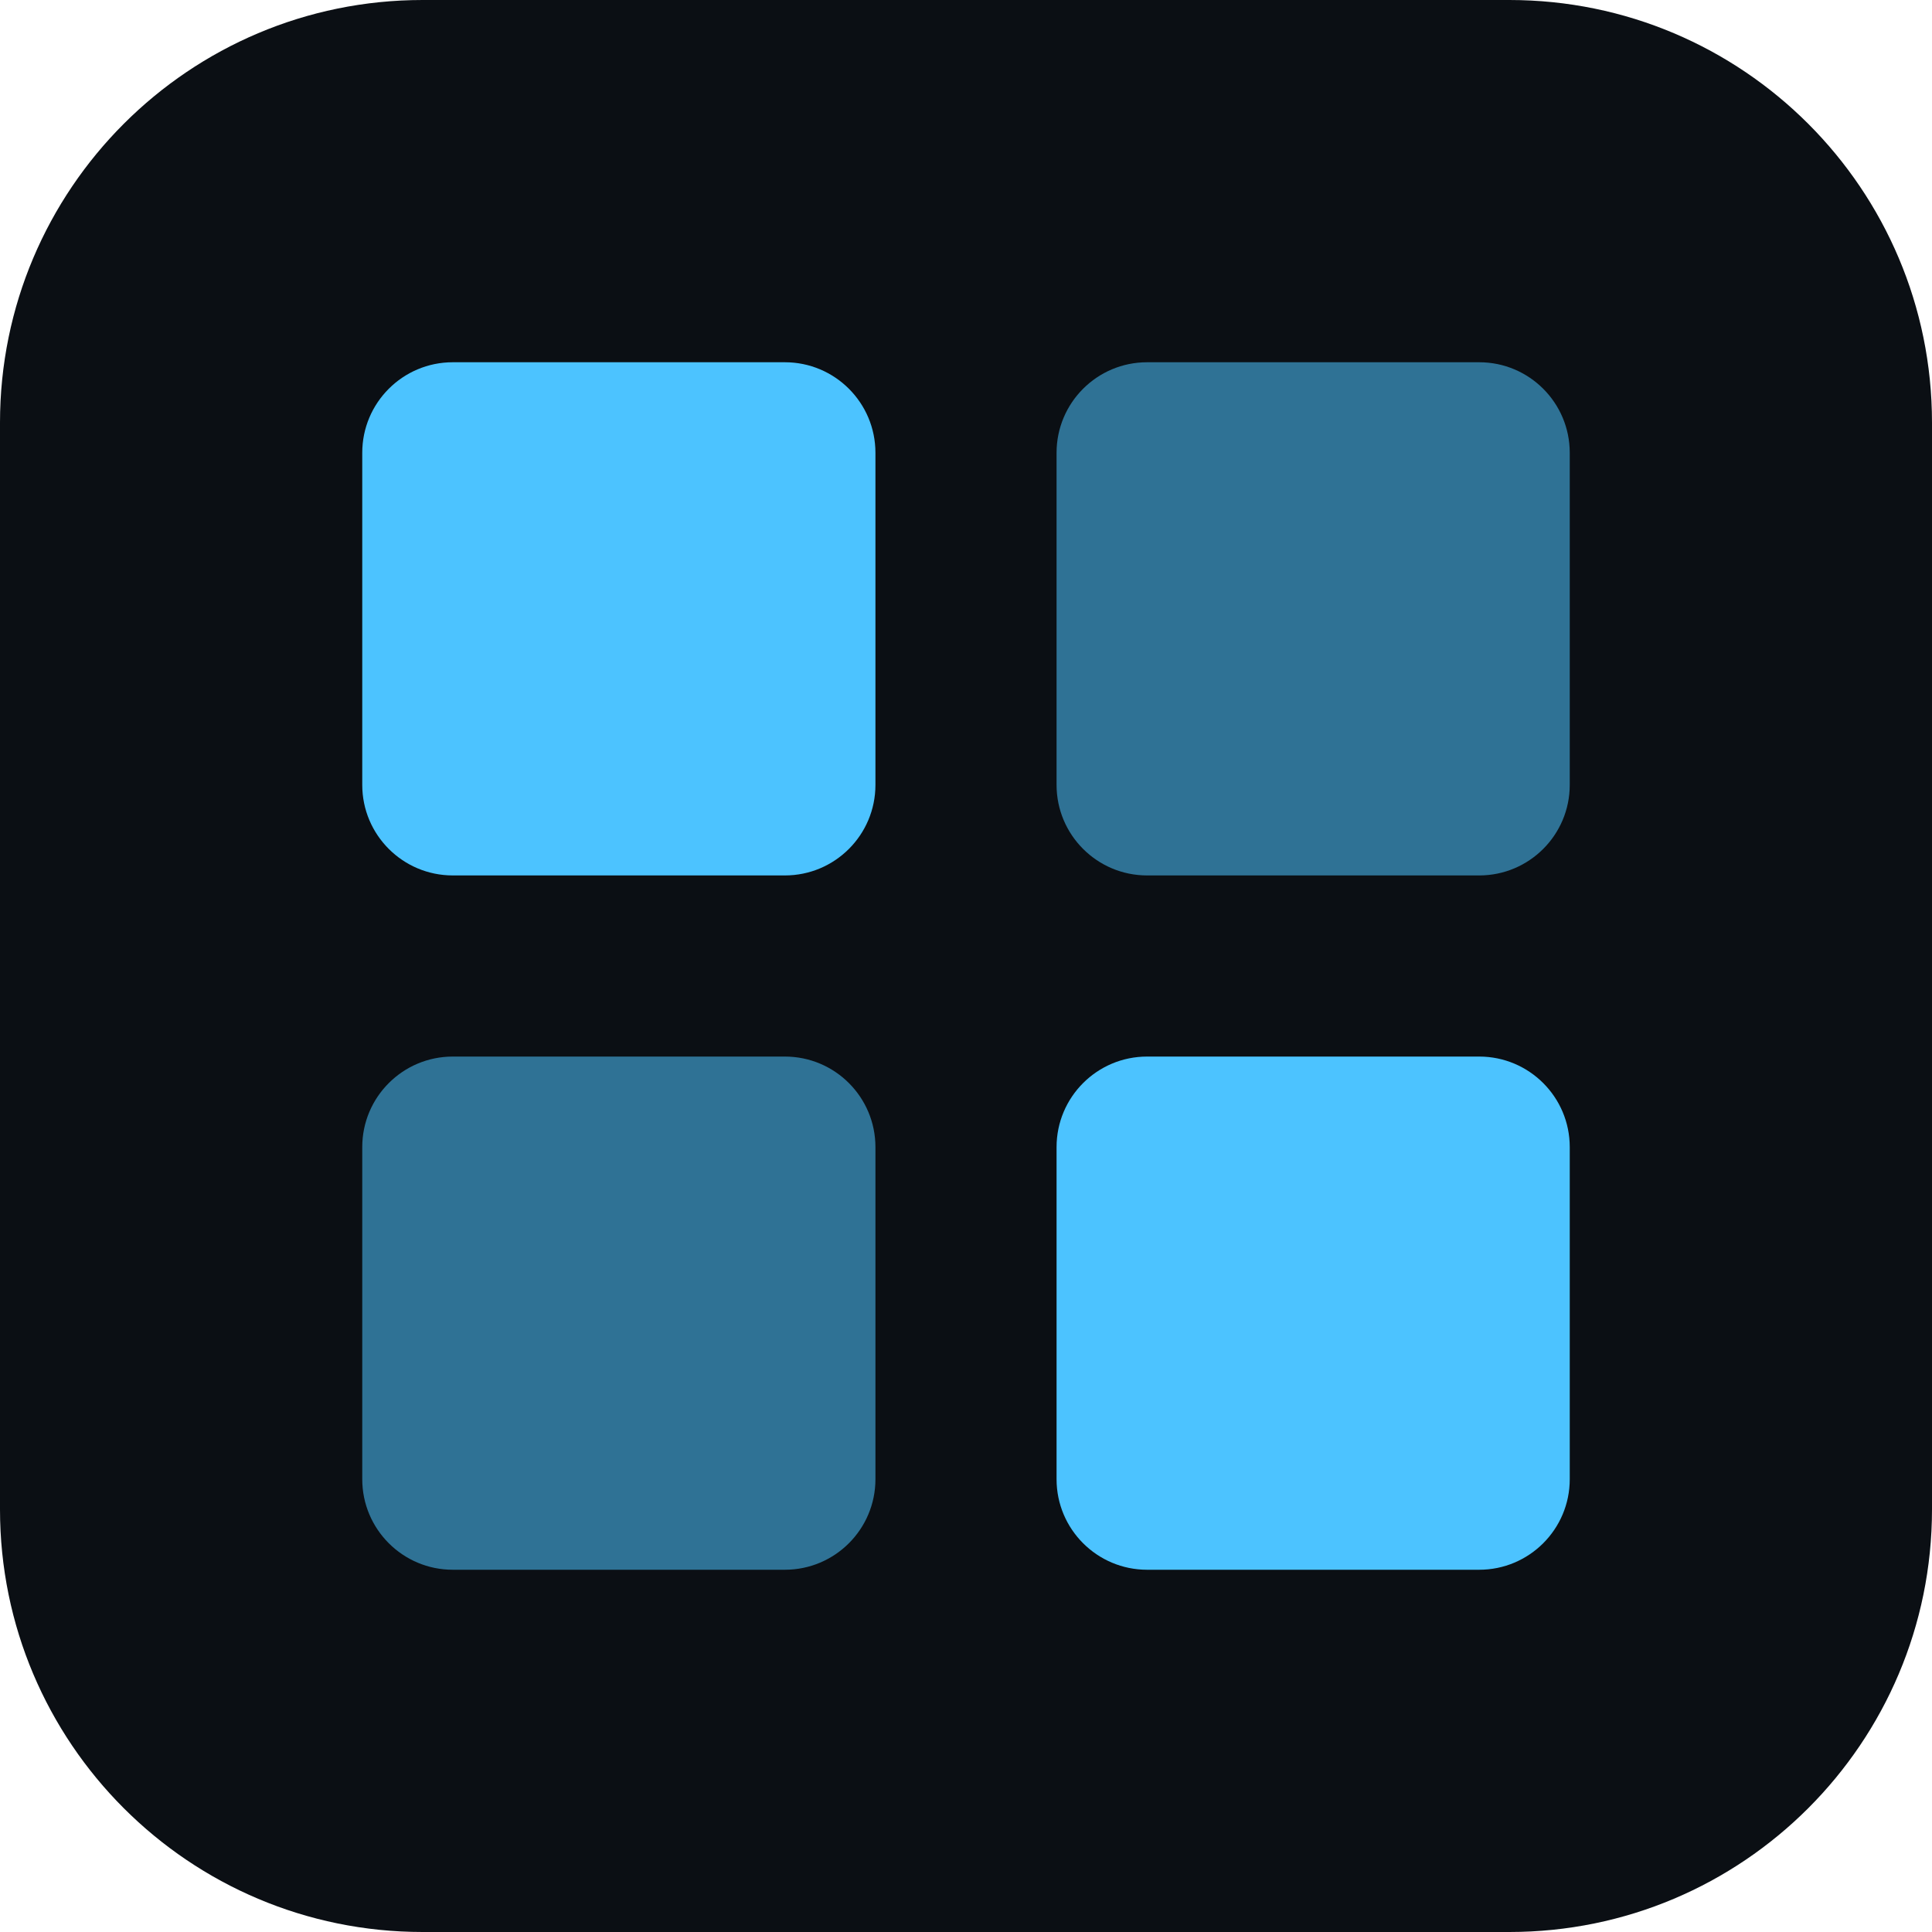
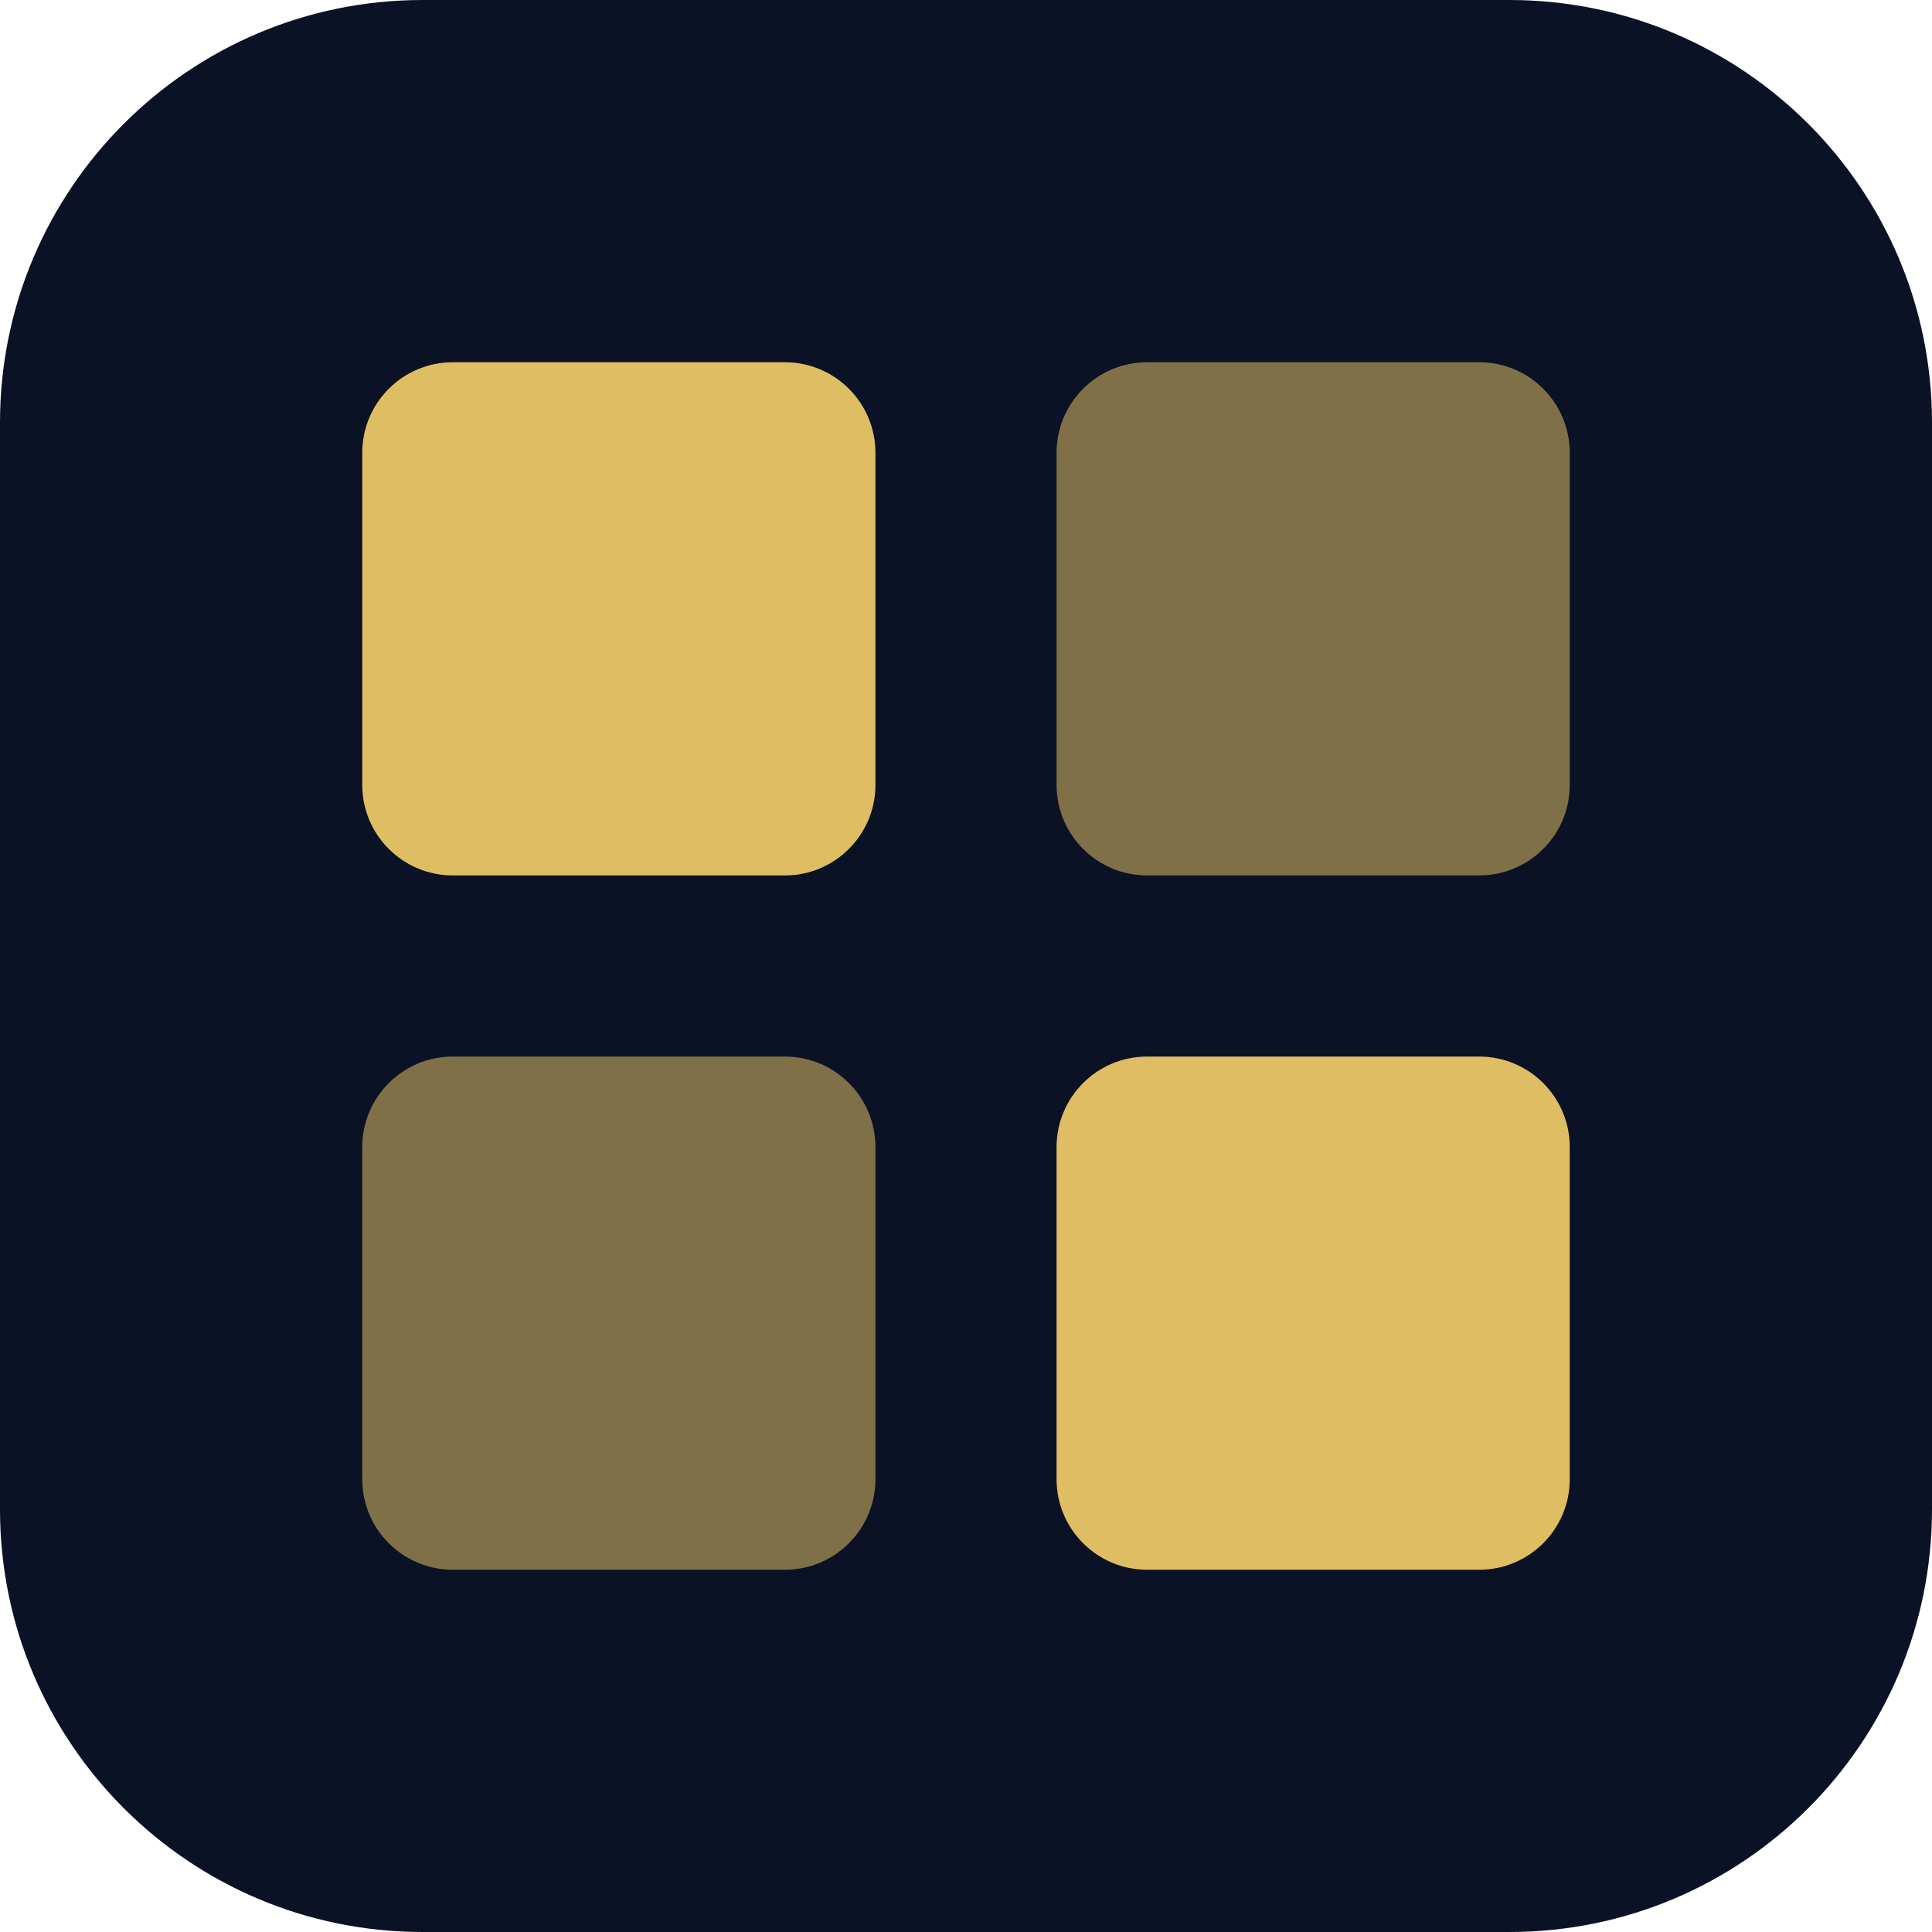
<svg xmlns="http://www.w3.org/2000/svg" viewBox="0 0 64 64">
-   <rect width="64" height="64" rx="14" fill="#0b0f14" />
-   <g fill="#4cc3ff">
+   <rect width="64" height="64" rx="14" fill="#0b1226" />
+   <g fill="#dfbd62">
    <rect x="12" y="12" width="17" height="17" rx="3" />
    <rect x="35" y="12" width="17" height="17" rx="3" opacity=".55" />
    <rect x="12" y="35" width="17" height="17" rx="3" opacity=".55" />
    <rect x="35" y="35" width="17" height="17" rx="3" />
  </g>
</svg>
